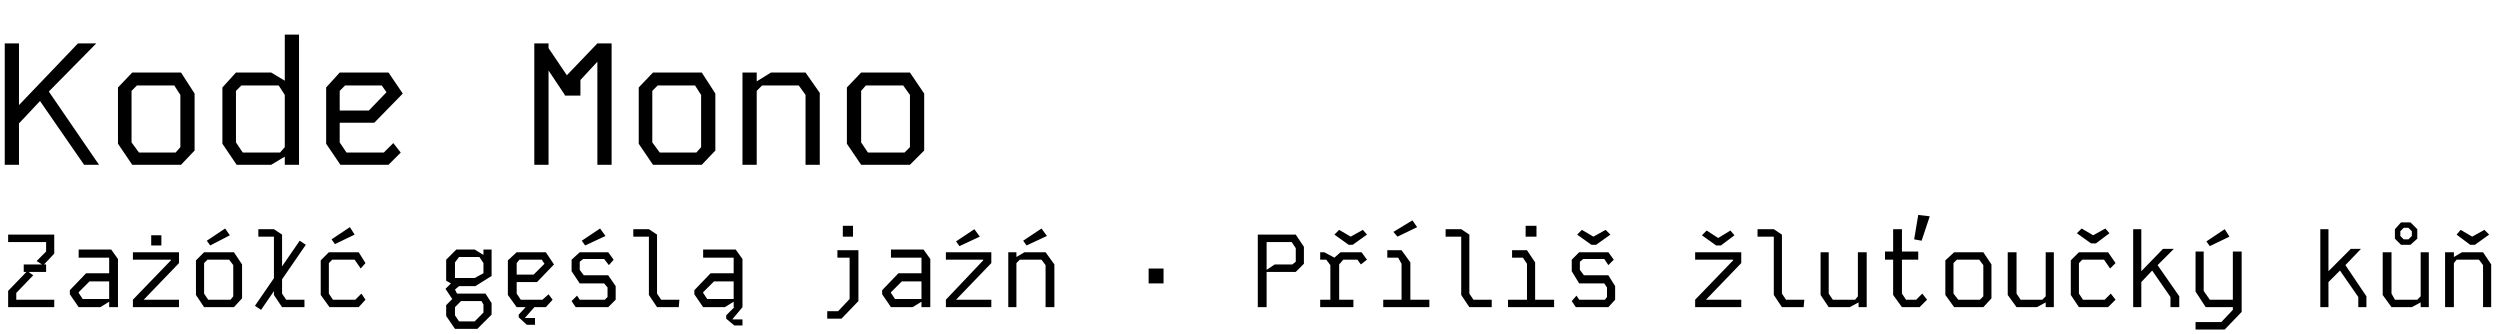
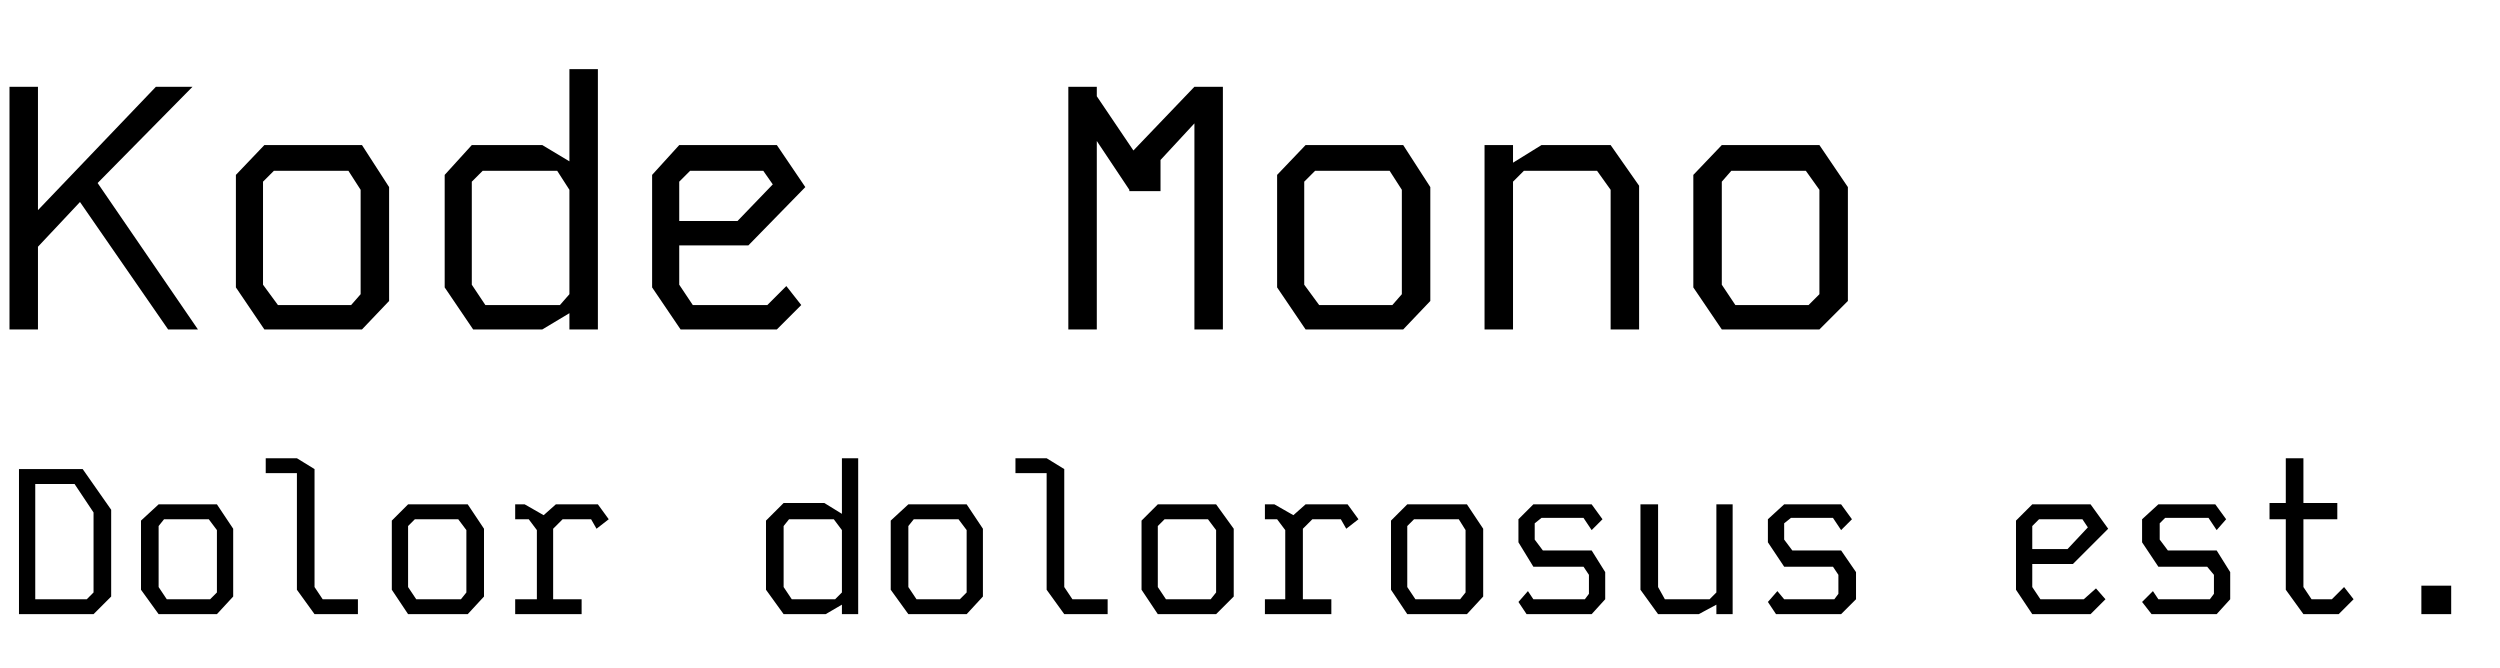
- <svg xmlns="http://www.w3.org/2000/svg" width="3687" height="492" viewBox="0 0 3687 492">
-   <path d="m115 64-87 91v-91h-21v179h21v-61l31-33 65 94h22l-74-108 70-71zm80 43h72l20 31v84l-20 21h-72l-21-31v-83zm-1 103 11 15h54l7-8v-77l-9-14h-55l-8 8zm226-159h21v192h-21v-12l-20 12h-51l-21-31v-83l20-22h52l20 12zm-72 159 10 15h55l7-8v-77l-9-14h-55l-8 8zm153-103-20 22v83l21 31h71l18-18-11-14-14 14h-55l-10-15v-29h51l42-43-21-31zm0 27 8-8h54l7 10-26 27h-43zm287-70v179h21v-139l24 36v1h23v-23l25-27v152h21v-179h-21l-45 47-27-40v-7zm175 43h72l20 31v84l-20 21h-72l-21-31v-83zm-1 103 11 15h54l7-8v-77l-9-14h-55l-8 8zm133-103v136h21v-109l8-8h54l10 14v103h21v-106l-21-30h-51l-21 13v-13zm175 0h72l21 31v84l-21 21h-72l-21-31v-83zm0 103 10 15h54l8-8v-77l-10-14h-55l-7 8zm-1258 136v11h56v14l-14 14 8 5h-27v11h4l-27 28v24h68v-11h-56v-10l25-26-7-5h26v-11h-3l15-16v-28zm104 22v12h45v23h-34l-24 25v6l13 19h32l13-8v8h13v-71l-10-14zm0 64v-1l16-16h29v26h-39zm80-60v11h56v1l-56 58v11h68v-11h-52l52-54v-16zm27-10v-15h15v15zm78 10h44l12 18v50l-12 13h-44l-12-18v-51zm0 61 6 9h33l4-5v-46l-6-8h-32l-5 5zm9-71 29-15-7-10-27 18zm71-24v11h23v86l12 18h33v-11h-27l-6-9v-87l-12-8zm61 17-66 96 9 6 66-96zm43 17h44l10 16-7 8-9-13h-33l-5 5v45l6 9h33l9-9 6 9-10 11h-43l-13-18v-51zm9-12 29-14-7-11-27 18zm186 84h30l3 5v12l-13 13h-23l-6-9v-12zm-9-57 6-8h30l6 9v15l-13 7h-29zm30 35 24-15v-39h-12v8l-13-8h-27l-15 15v31l7 4-8 8 10 15-9 9v16l13 19h33l21-21v-17l-9-14h-42l-3-6 6-5zm61-50-13 12v51l13 18h43l10-11-6-8-9 8h-32l-6-9v-17h30l25-26-12-18zm0 16 4-5h33l4 6-16 16h-25zm27 81h-15l15-17-11-2-13 14v4l12 11h12zm66-97h42l8 11-7 8-7-9h-31l-5 4v12l6 8h36l11 16v20l-11 11h-48l-6-9 8-8 4 6h37l4-4v-14l-5-6h-36l-12-18v-17zm8-10 30-14-8-11-27 18zm71-24v11h23v86l12 18h32l1-11h-27l-6-9v-87l-12-8zm103 30v12h45v23h-34l-24 25v6l13 19h32l13-8v8h13v-71l-10-14zm0 64v-1l16-16h29v26h-39zm58 39h-15l15-18-11-1-13 13v5l12 10h12zm140-102h31v75l-25 26h-21v-11h16l17-18v-61h-18zm8-20v-16h15v16zm71 19v12h45v23h-34l-24 25v6l13 19h32l13-8v8h13v-71l-10-14zm0 64v-1l16-16h29v26h-39zm81-60v11h55v1l-55 58v11h67v-11h-52l52-54v-16zm20-9 30-14-8-11-27 18zm72 9v81h12v-65l5-5h32l6 8v62h13v-63l-13-18h-31l-12 7v-7zm27-10 30-14-8-11-27 18zm180 56v-22h22v22zm161-72v107h13v-52h43l12-12v-25l-12-18zm13 11h37l6 9v20l-5 4h-26l-12 8zm79 15v11h9l6 8v51h-15v11h49v-11h-21v-52l6-7h21l5 7 9-7-8-11h-31l-9 8-15-8zm48-11 21-15-6-7-18 10-17-10-7 7 21 15zm51 8v11h16l5 9v53h-27v11h68v-11h-28v-55l-13-18zm15-20 29-14-7-10-28 17zm71-11v11h23v86l12 18h33v-11h-27l-6-9v-87l-12-8zm98 31v11h16l6 9v53h-28v11h68v-11h-28v-55l-12-18zm20-20v-16h16v16zm79 23h43l8 11-8 8-6-9h-31l-5 4v12l6 8h36l10 16v20l-10 11h-48l-6-9 7-8 4 6h38l3-4v-14l-4-6h-37l-11-18v-17zm25-11 21-15-7-7-18 10-17-10-7 7 21 15zm146 11v11h56v1l-56 58v11h68v-11h-52l52-54v-16zm38-10 20-15-6-7-18 11-17-11-7 7 21 15zm54-24v11h24v86l12 18h32l1-11h-27l-6-9v-87l-12-8zm148 34v65l-4 5h-33l-6-9v-61h-12v63l12 18h31l13-7v7h12v-81zm52-34h13v33h24v12h-24v50l6 9h15l9-9 7 9-11 11h-26l-13-18v-52h-12v-12h12zm37-21 17 2-12 36-11-2zm53 55h43l12 18v50l-12 13h-43l-13-18v-51zm-1 61 7 9h32l5-5v-46l-6-8h-33l-5 5zm136-61v65l-5 5h-32l-6-9v-61h-13v63l13 18h30l13-7v7h12v-81zm49 0h43l11 16-8 8-9-13h-32l-5 5v45l6 9h32l9-9 7 9-11 11h-43l-12-18v-51zm25-13 20-15-6-7-18 10-17-10-7 7 21 15zm55-21v115h12v-37l16-17 27 39v15h13v-16l-32-46 24-24h-16l-32 33v-62zm147 33v71h-34l-9-13v-58h-12v59l15 23h40v4l-17 18h-38v11h43l25-26v-89zm-34-8 29-14-7-11-27 18zm163-25v115h12v-37l17-17 27 39v15h12v-16l-31-46 23-24h-15l-33 33v-62zm148 34v65l-5 5h-33l-5-9v-61h-13v63l13 18h30l13-7v7h12v-81zm-29-44-9 10v14l9 9h14l10-9v-14l-10-10zm4 8h7l5 5v7l-5 5h-7l-5-5v-7zm61 36v81h13v-65l4-5h33l6 8v62h12v-63l-12-18h-31l-12 7v-7zm44-11 21-15-7-7-18 10-17-10-6 7 20 15z" />
+ <svg xmlns="http://www.w3.org/2000/svg" width="1844" height="492" viewBox="0 0 1844 492">
+   <path d="m115 64-87 91v-91h-21v179h21v-61l31-33 65 94h22l-74-108 70-71zm80 43h72l20 31v84l-20 21h-72l-21-31v-83zm-1 103 11 15h54l7-8v-77l-9-14h-55l-8 8zm226-159h21v192h-21v-12l-20 12h-51l-21-31v-83l20-22h52l20 12zm-72 159 10 15h55l7-8v-77l-9-14h-55l-8 8zm153-103-20 22v83l21 31h71l18-18-11-14-14 14h-55l-10-15v-29h51l42-43-21-31zm0 27 8-8h54l7 10-26 27h-43zm287-70v179h21v-139l24 36v1h23v-23l25-27v152h21v-179h-21l-45 47-27-40v-7zm175 43h72l20 31v84l-20 21h-72l-21-31v-83zm-1 103 11 15h54l7-8v-77l-9-14h-55l-8 8zm133-103v136h21v-109l8-8h54l10 14v103h21v-106l-21-30h-51l-21 13v-13zm175 0h72l21 31v84l-21 21h-72l-21-31v-83zm0 103 10 15h54l8-8v-77l-10-14h-55l-7 8zm-1256 136h47l21 30v64l-13 13h-55zm12 11v85h38l5-5v-59l-14-21zm91 15h43l12 18v50l-12 13h-43l-13-18v-51zm0 61 6 9h32l5-5v-46l-6-8h-33l-4 5zm79-95v11h23v86l13 18h32v-11h-26l-6-9v-87l-13-8zm105 34h44l12 18v50l-12 13h-44l-12-18v-51zm0 61 6 9h33l4-5v-46l-6-8h-32l-5 5zm79-61v11h10l6 8v51h-16v11h49v-11h-21v-52l7-7h21l4 7 9-7-8-11h-31l-9 8-14-8zm241-34h12v115h-12v-7l-12 7h-31l-13-18v-51l13-13h30l13 8zm-43 95 6 9h32l5-5v-46l-6-8h-33l-4 5zm92-61h43l12 18v50l-12 13h-43l-13-18v-51zm0 61 6 9h32l5-5v-46l-6-8h-33l-4 5zm79-95v11h23v86l13 18h32v-11h-26l-6-9v-87l-13-8zm105 34h43l13 18v50l-13 13h-43l-12-18v-51zm0 61 6 9h33l4-5v-46l-6-8h-32l-5 5zm79-61v11h9l6 8v51h-15v11h49v-11h-21v-52l7-7h21l4 7 9-7-8-11h-31l-9 8-14-8zm105 0h44l12 18v50l-12 13h-44l-12-18v-51zm0 61 6 9h33l4-5v-46l-5-8h-33l-5 5zm93-61h43l8 11-8 8-6-9h-31l-5 4v12l6 8h36l10 16v20l-10 11h-48l-6-9 7-8 4 6h38l3-4v-14l-4-6h-37l-11-18v-17zm135 0v65l-5 5h-33l-5-9v-61h-13v63l13 18h30l13-7v7h12v-81zm50 0h42l8 11-8 8-6-9h-31l-5 4v12l6 8h36l11 16v20l-11 11h-48l-6-9 7-8 5 6h37l3-4v-14l-4-6h-36l-12-18v-17zm183 0-12 12v51l12 18h43l11-11-7-8-9 8h-32l-6-9v-17h30l26-26-13-18zm0 16 5-5h32l4 6-15 16h-26zm93-16h42l8 11-7 8-6-9h-32l-4 4v12l6 8h36l10 16v20l-10 11h-48l-7-9 8-8 4 6h38l3-4v-14l-5-6h-36l-12-18v-17zm94-34h13v33h25v12h-25v50l6 9h15l9-9 7 9-11 11h-26l-13-18v-52h-12v-12h12zm100 115v-21h22v21z" />
</svg>
